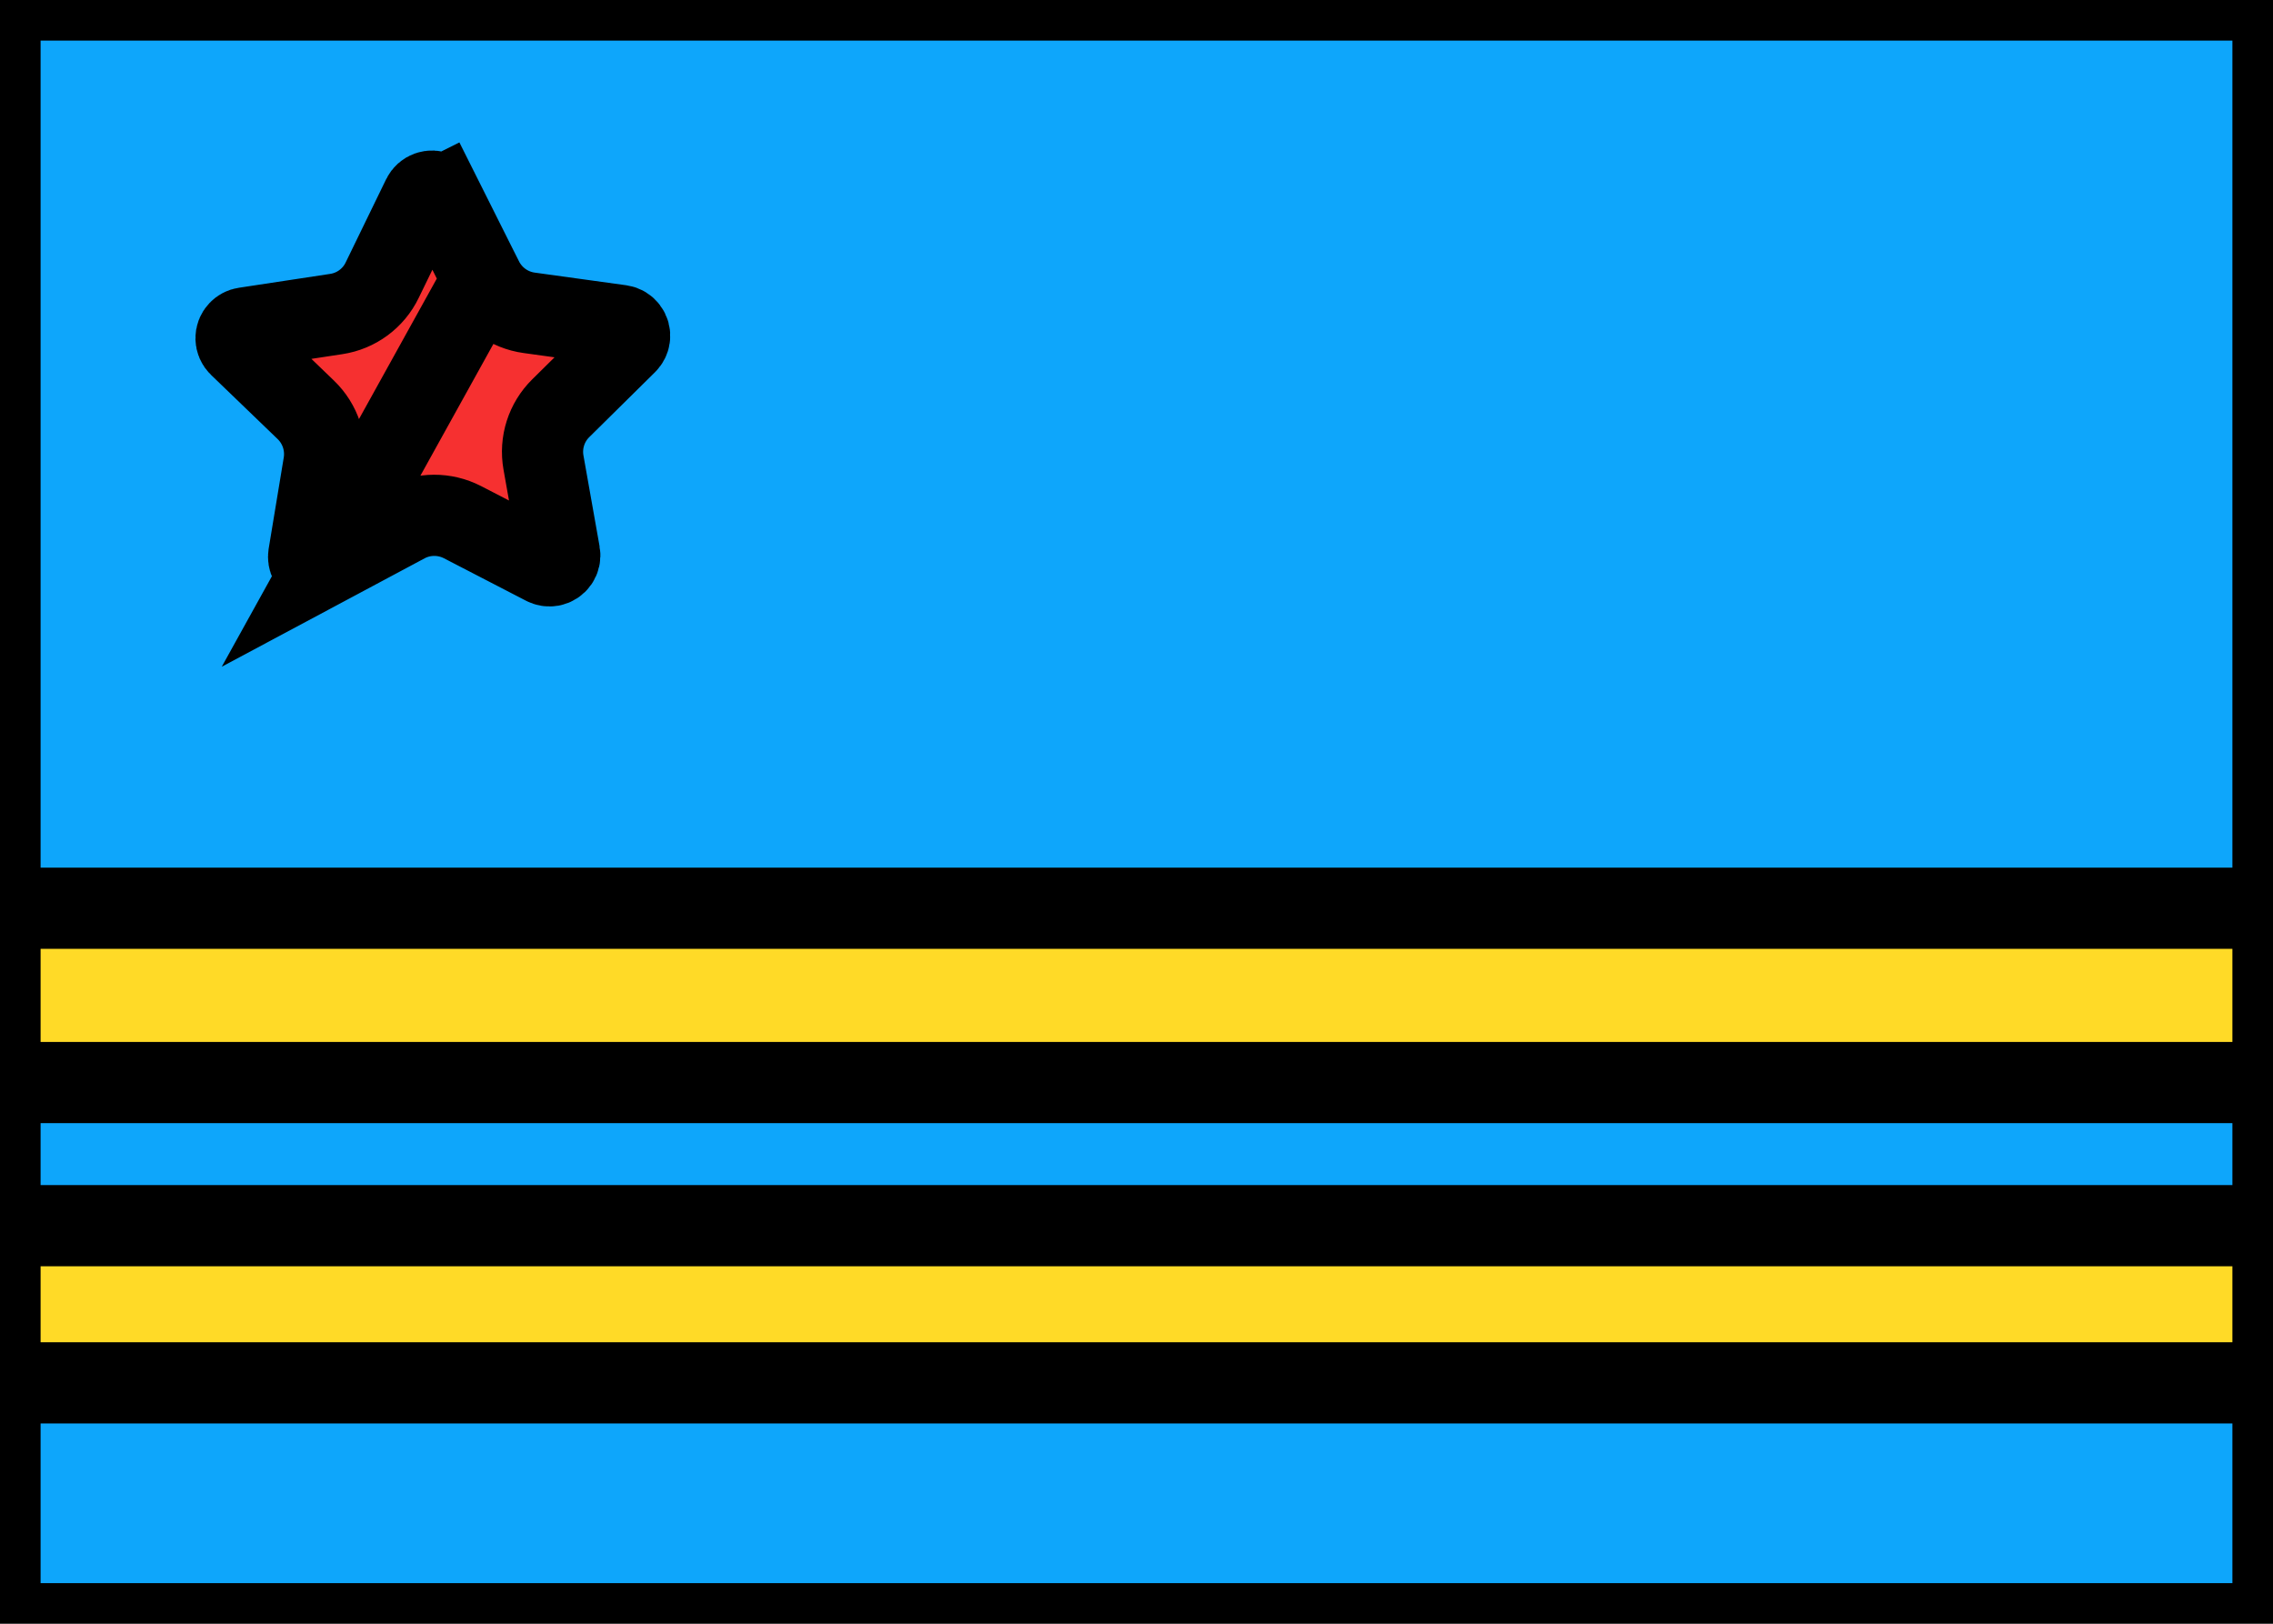
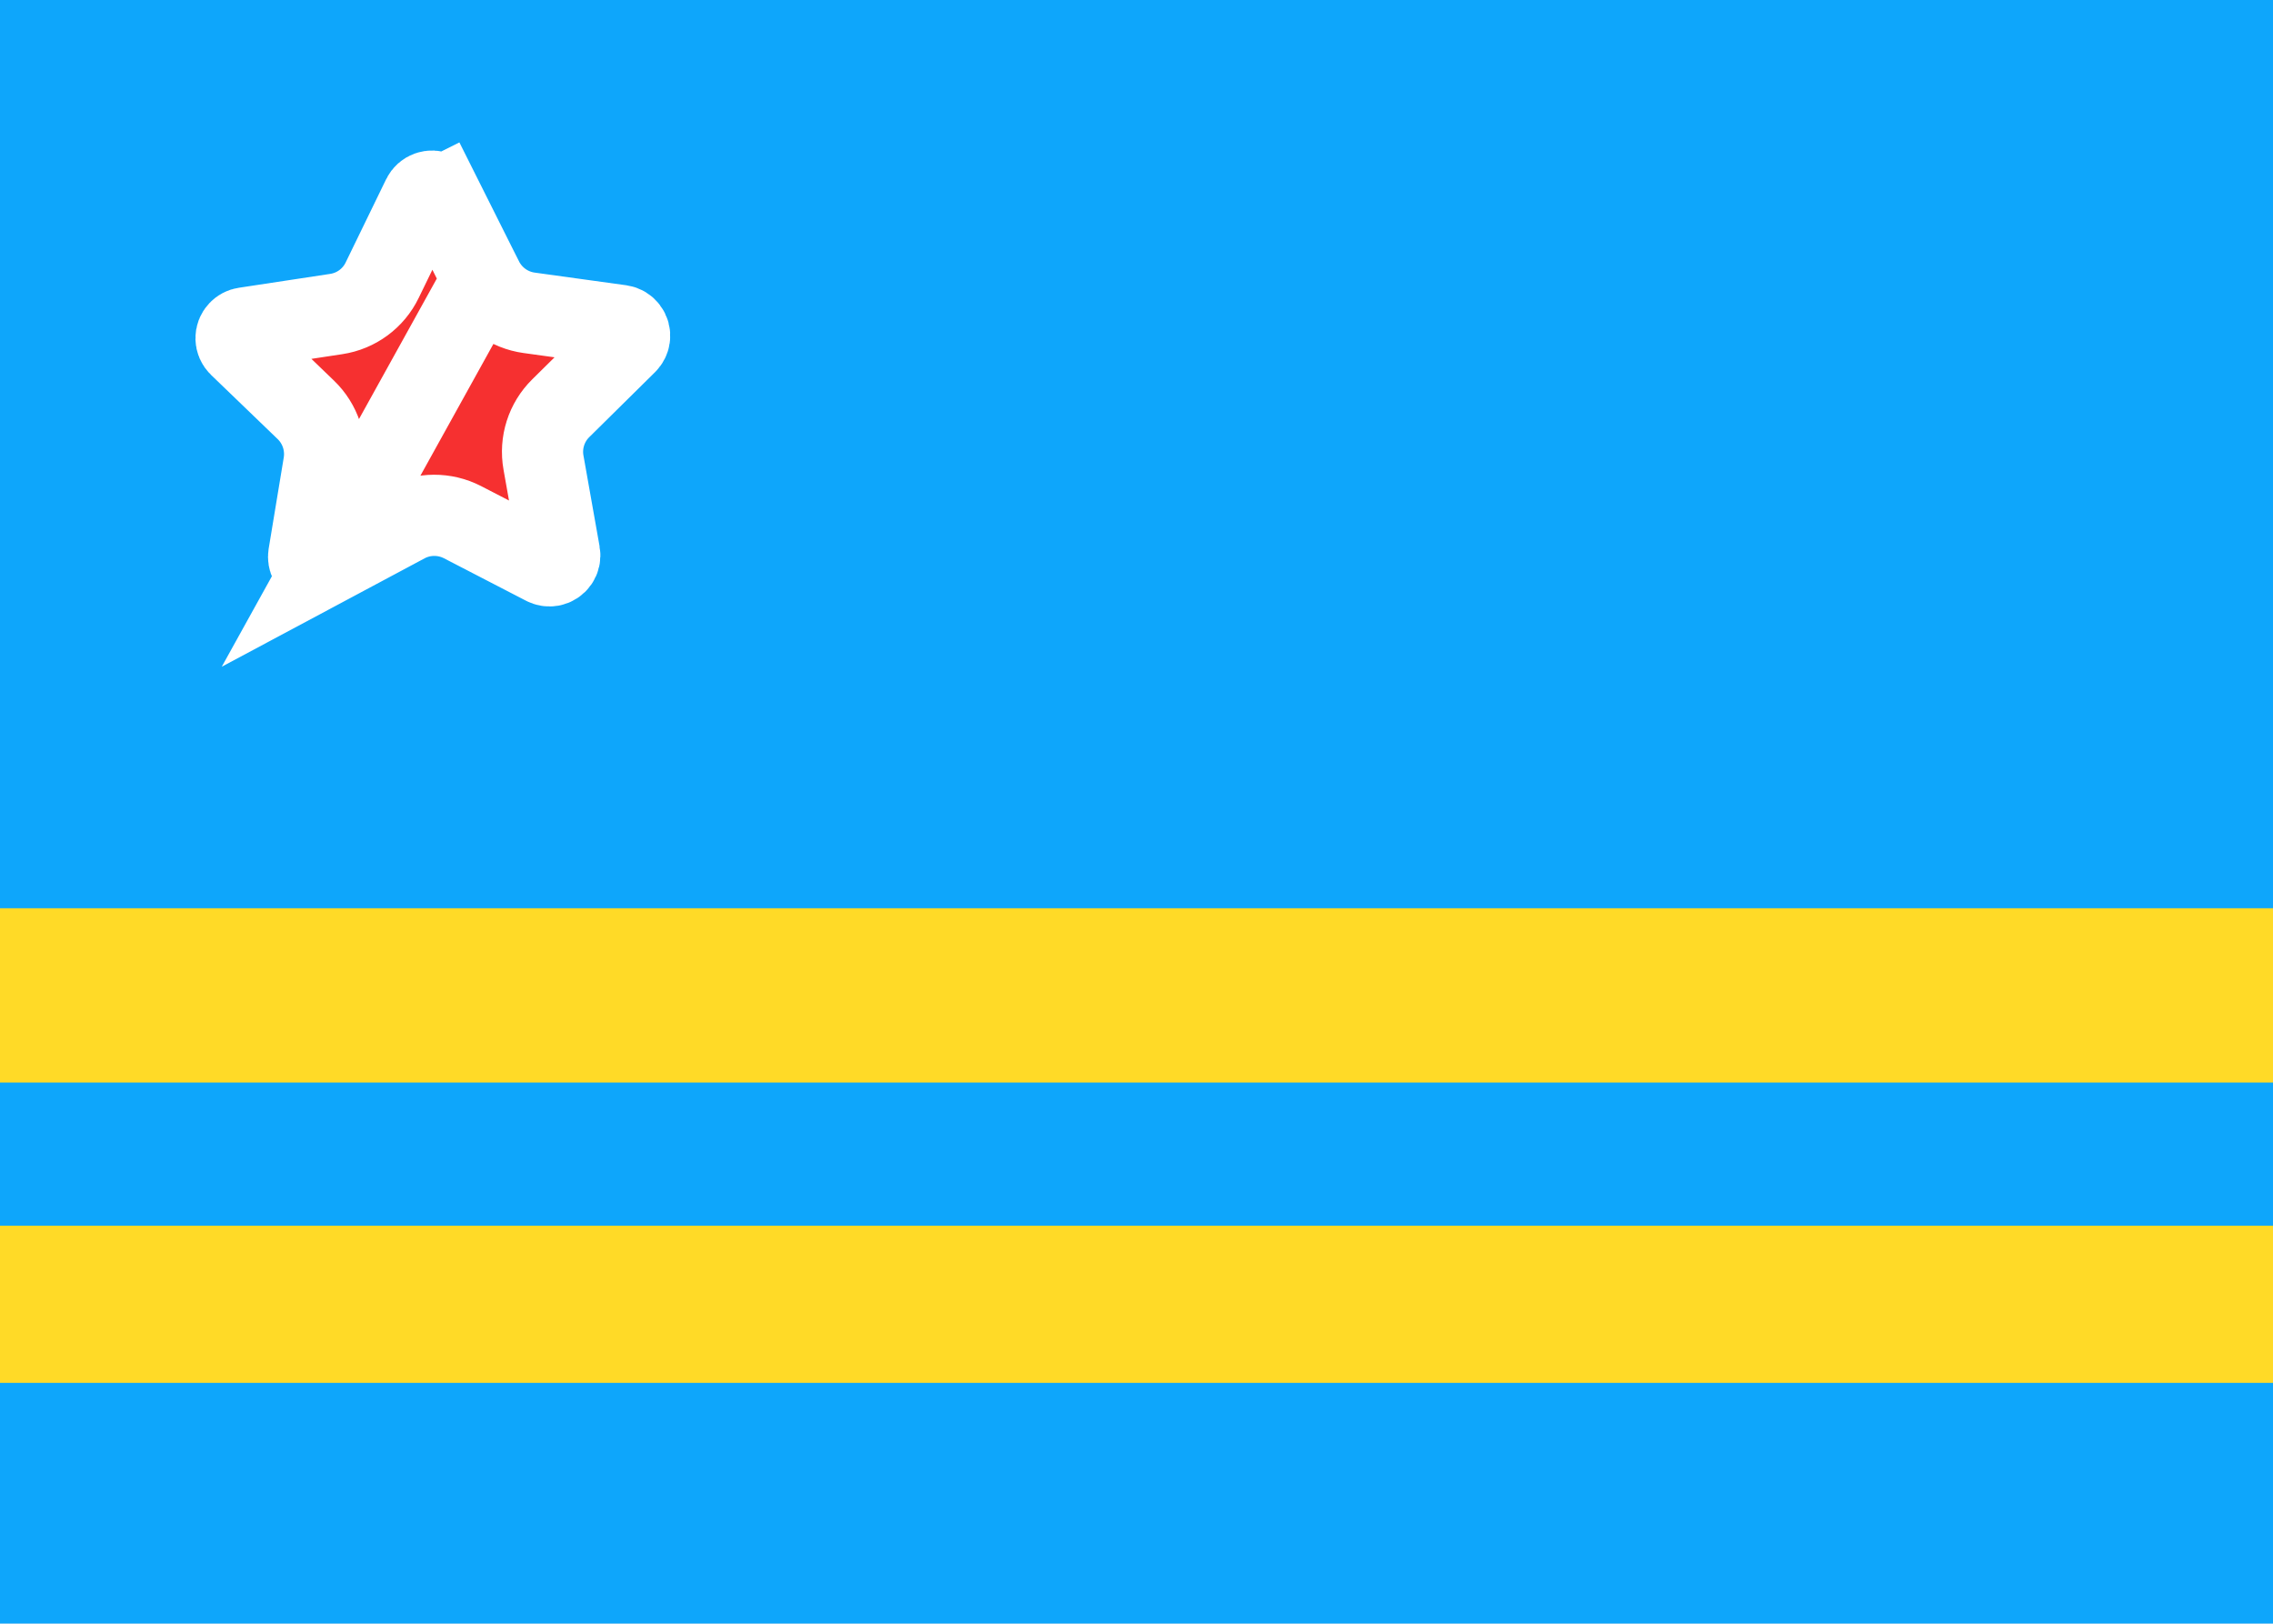
- <svg xmlns="http://www.w3.org/2000/svg" fill="none" viewBox="0 0 28 20" stroke="currentColor" aria-hidden="true">
+ <svg xmlns="http://www.w3.org/2000/svg" fill="none" viewBox="0 0 28 20" aria-hidden="true">
  <g clip-path="url(#clip0_5_2009)">
    <g filter="url(#filter0_d_5_2009)">
      <rect width="28" height="20" fill="#0EA6FB" />
    </g>
-     <path fill="#F63030" d="M3.99 6.973L4.995 6.436C5.214 6.319 5.477 6.318 5.698 6.432L6.709 6.955C6.734 6.968 6.763 6.973 6.791 6.968C6.86 6.955 6.907 6.889 6.894 6.819L6.695 5.698C6.651 5.453 6.731 5.202 6.908 5.028L7.718 4.228C7.738 4.208 7.751 4.182 7.755 4.154C7.765 4.084 7.716 4.019 7.646 4.009L6.518 3.853C6.271 3.819 6.058 3.665 5.946 3.443L3.99 6.973ZM3.99 6.973C3.928 7.006 3.85 6.982 3.817 6.92C3.803 6.895 3.799 6.866 3.803 6.839L3.989 5.715C4.029 5.47 3.946 5.22 3.767 5.048L2.947 4.258C2.896 4.209 2.894 4.128 2.943 4.077C2.963 4.056 2.988 4.043 3.016 4.039L4.142 3.868C4.388 3.831 4.6 3.675 4.708 3.451L5.206 2.427C5.237 2.363 5.313 2.336 5.377 2.367C5.403 2.38 5.423 2.4 5.436 2.425L5.883 2.201L5.436 2.425L5.946 3.443L3.99 6.973Z" />
+     <path fill="#F63030" stroke="white" d="M3.99 6.973L4.995 6.436C5.214 6.319 5.477 6.318 5.698 6.432L6.709 6.955C6.734 6.968 6.763 6.973 6.791 6.968C6.86 6.955 6.907 6.889 6.894 6.819L6.695 5.698C6.651 5.453 6.731 5.202 6.908 5.028L7.718 4.228C7.738 4.208 7.751 4.182 7.755 4.154C7.765 4.084 7.716 4.019 7.646 4.009L6.518 3.853C6.271 3.819 6.058 3.665 5.946 3.443L3.99 6.973ZM3.99 6.973C3.928 7.006 3.85 6.982 3.817 6.92C3.803 6.895 3.799 6.866 3.803 6.839L3.989 5.715C4.029 5.47 3.946 5.22 3.767 5.048L2.947 4.258C2.896 4.209 2.894 4.128 2.943 4.077C2.963 4.056 2.988 4.043 3.016 4.039L4.142 3.868C4.388 3.831 4.6 3.675 4.708 3.451L5.206 2.427C5.237 2.363 5.313 2.336 5.377 2.367C5.403 2.38 5.423 2.4 5.436 2.425L5.883 2.201L5.436 2.425L5.946 3.443L3.99 6.973Z" />
    <rect width="28" height="1.936" y="15.097" fill="#FFDA27" />
    <rect width="28" height="2.147" y="11.187" fill="#FFDA27" />
  </g>
  <defs>
    <filter id="filter0_d_5_2009" width="30" height="22" x="-1" y="0" color-interpolation-filters="sRGB" filterUnits="userSpaceOnUse">
      <feFlood flood-opacity="0" result="BackgroundImageFix" />
      <feColorMatrix in="SourceAlpha" result="hardAlpha" type="matrix" values="0 0 0 0 0 0 0 0 0 0 0 0 0 0 0 0 0 0 127 0" />
      <feOffset dy="1" />
      <feGaussianBlur stdDeviation="0.5" />
      <feColorMatrix type="matrix" values="0 0 0 0 0 0 0 0 0 0 0 0 0 0 0 0 0 0 0.16 0" />
      <feBlend in2="BackgroundImageFix" mode="normal" result="effect1_dropShadow_5_2009" />
      <feBlend in="SourceGraphic" in2="effect1_dropShadow_5_2009" mode="normal" result="shape" />
    </filter>
    <clipPath id="clip0_5_2009">
      <rect width="28" height="20" fill="white" />
    </clipPath>
  </defs>
</svg>
